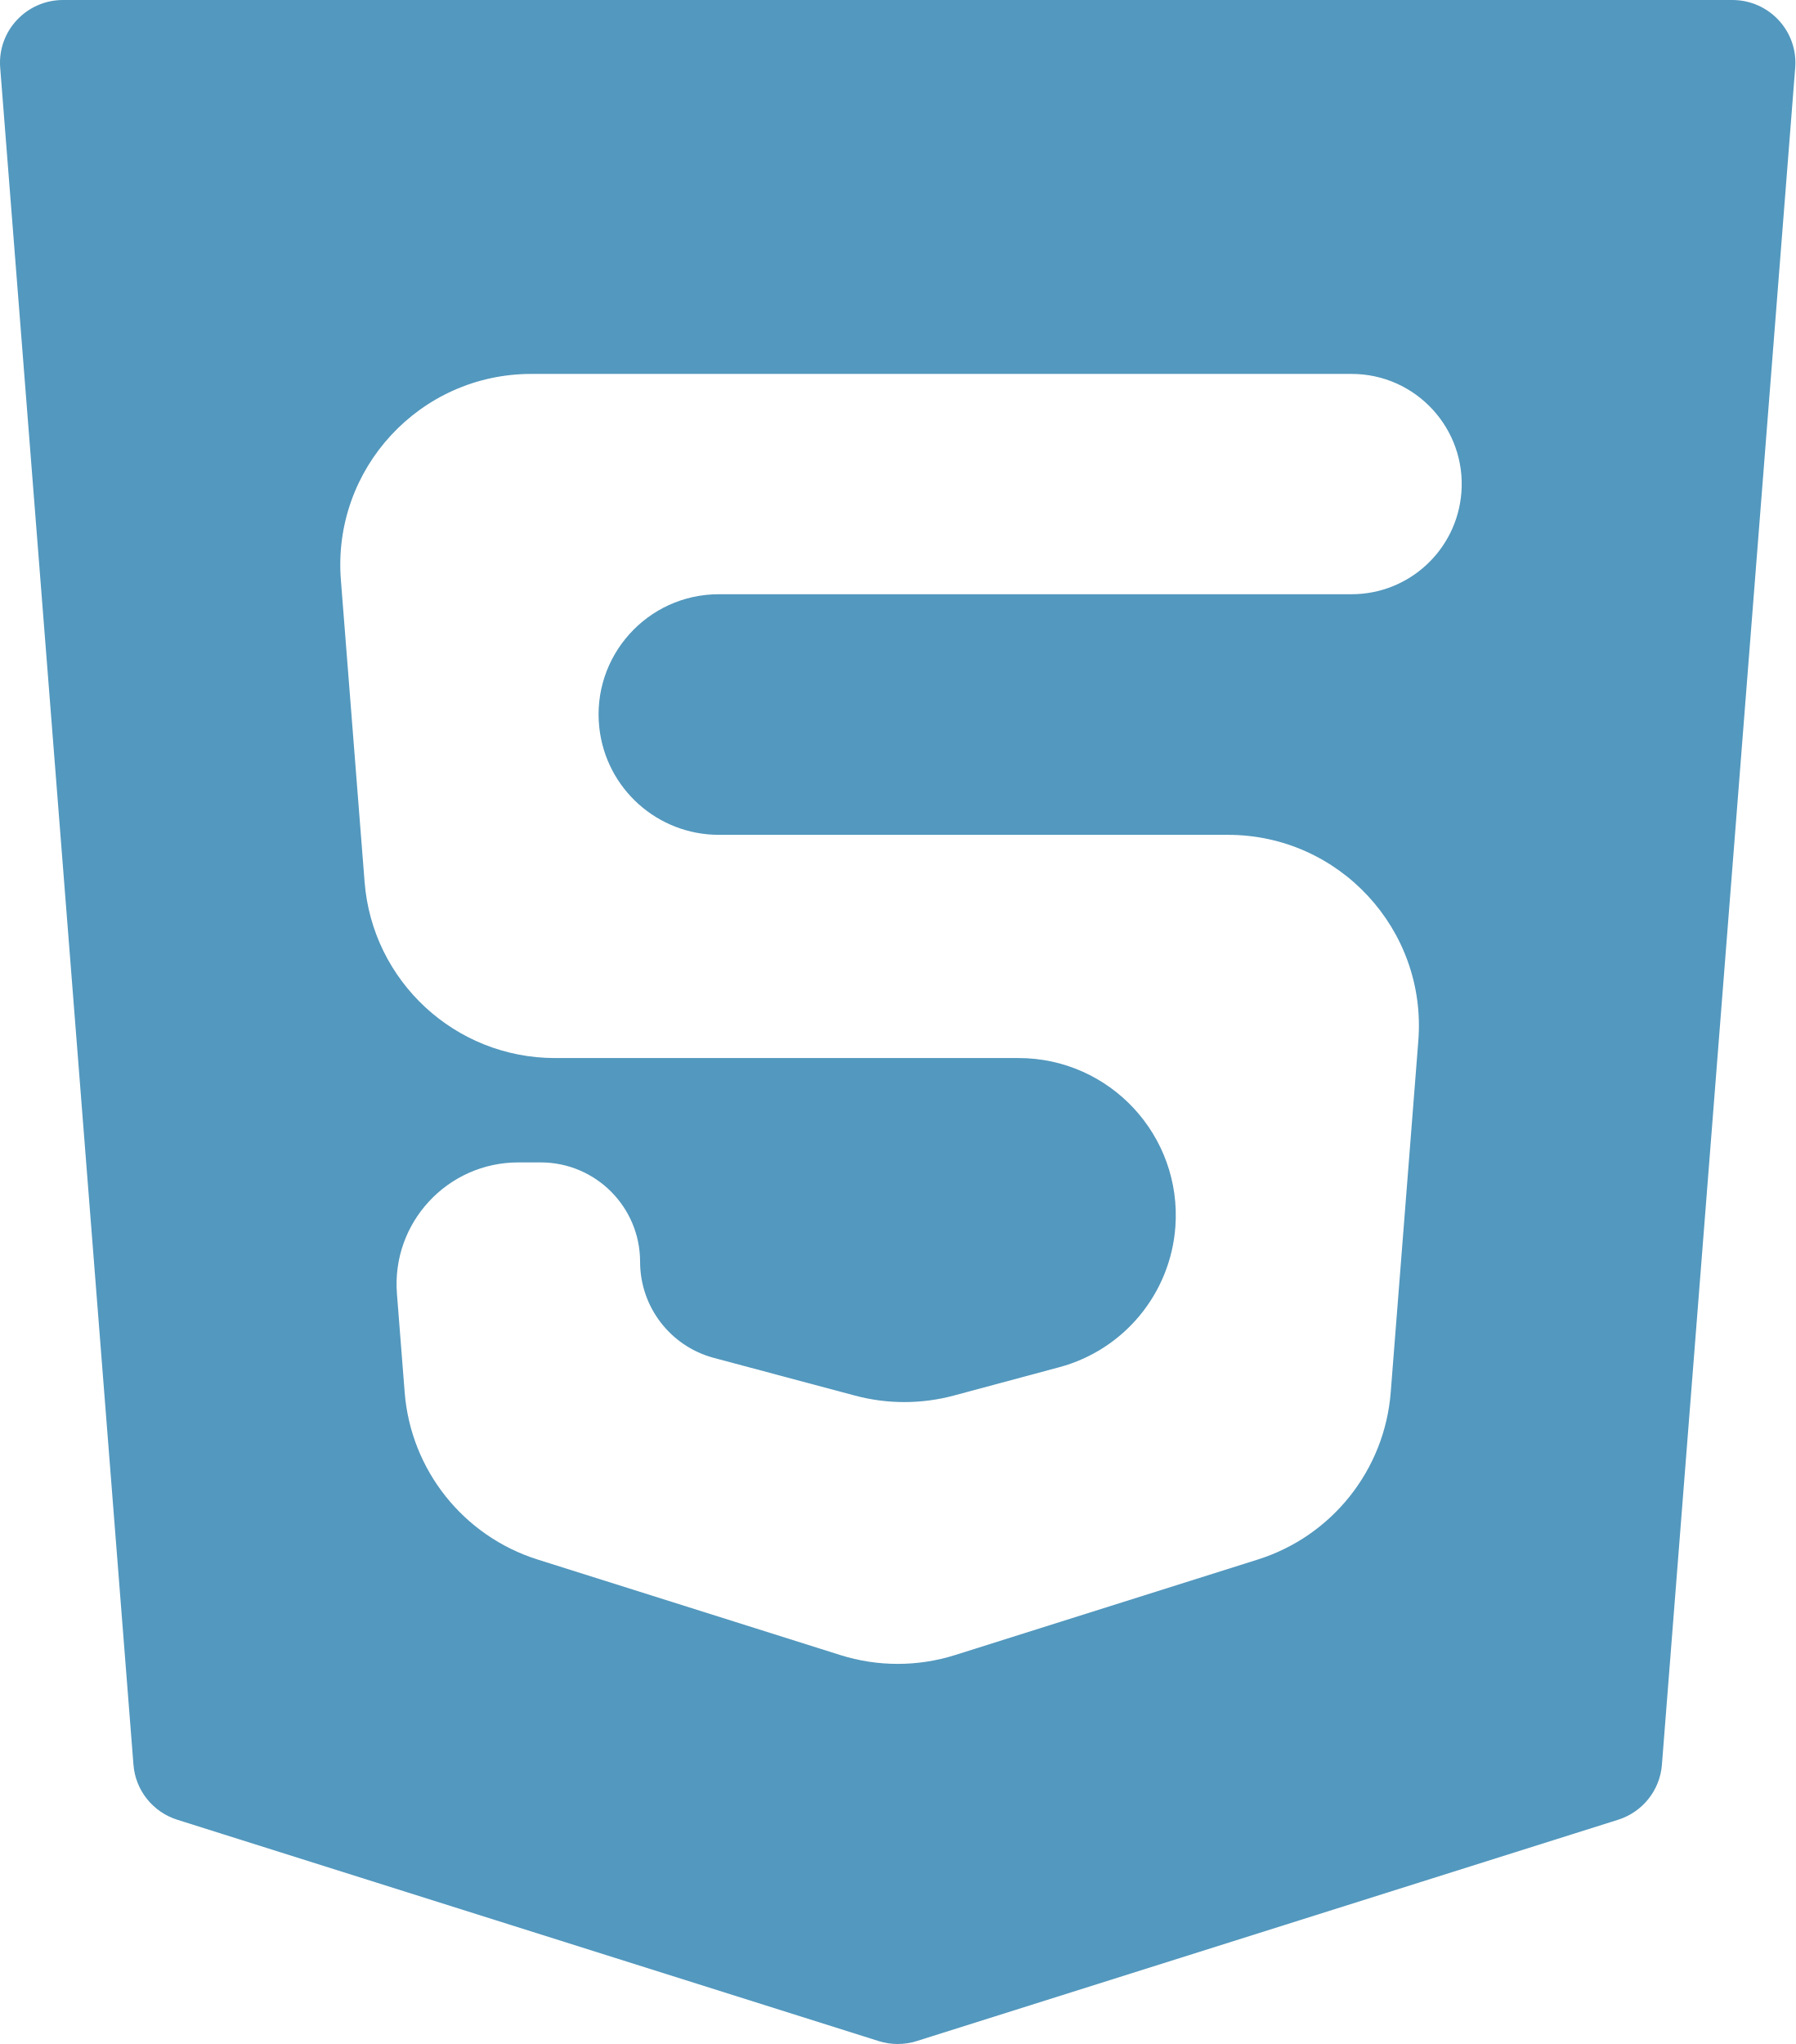
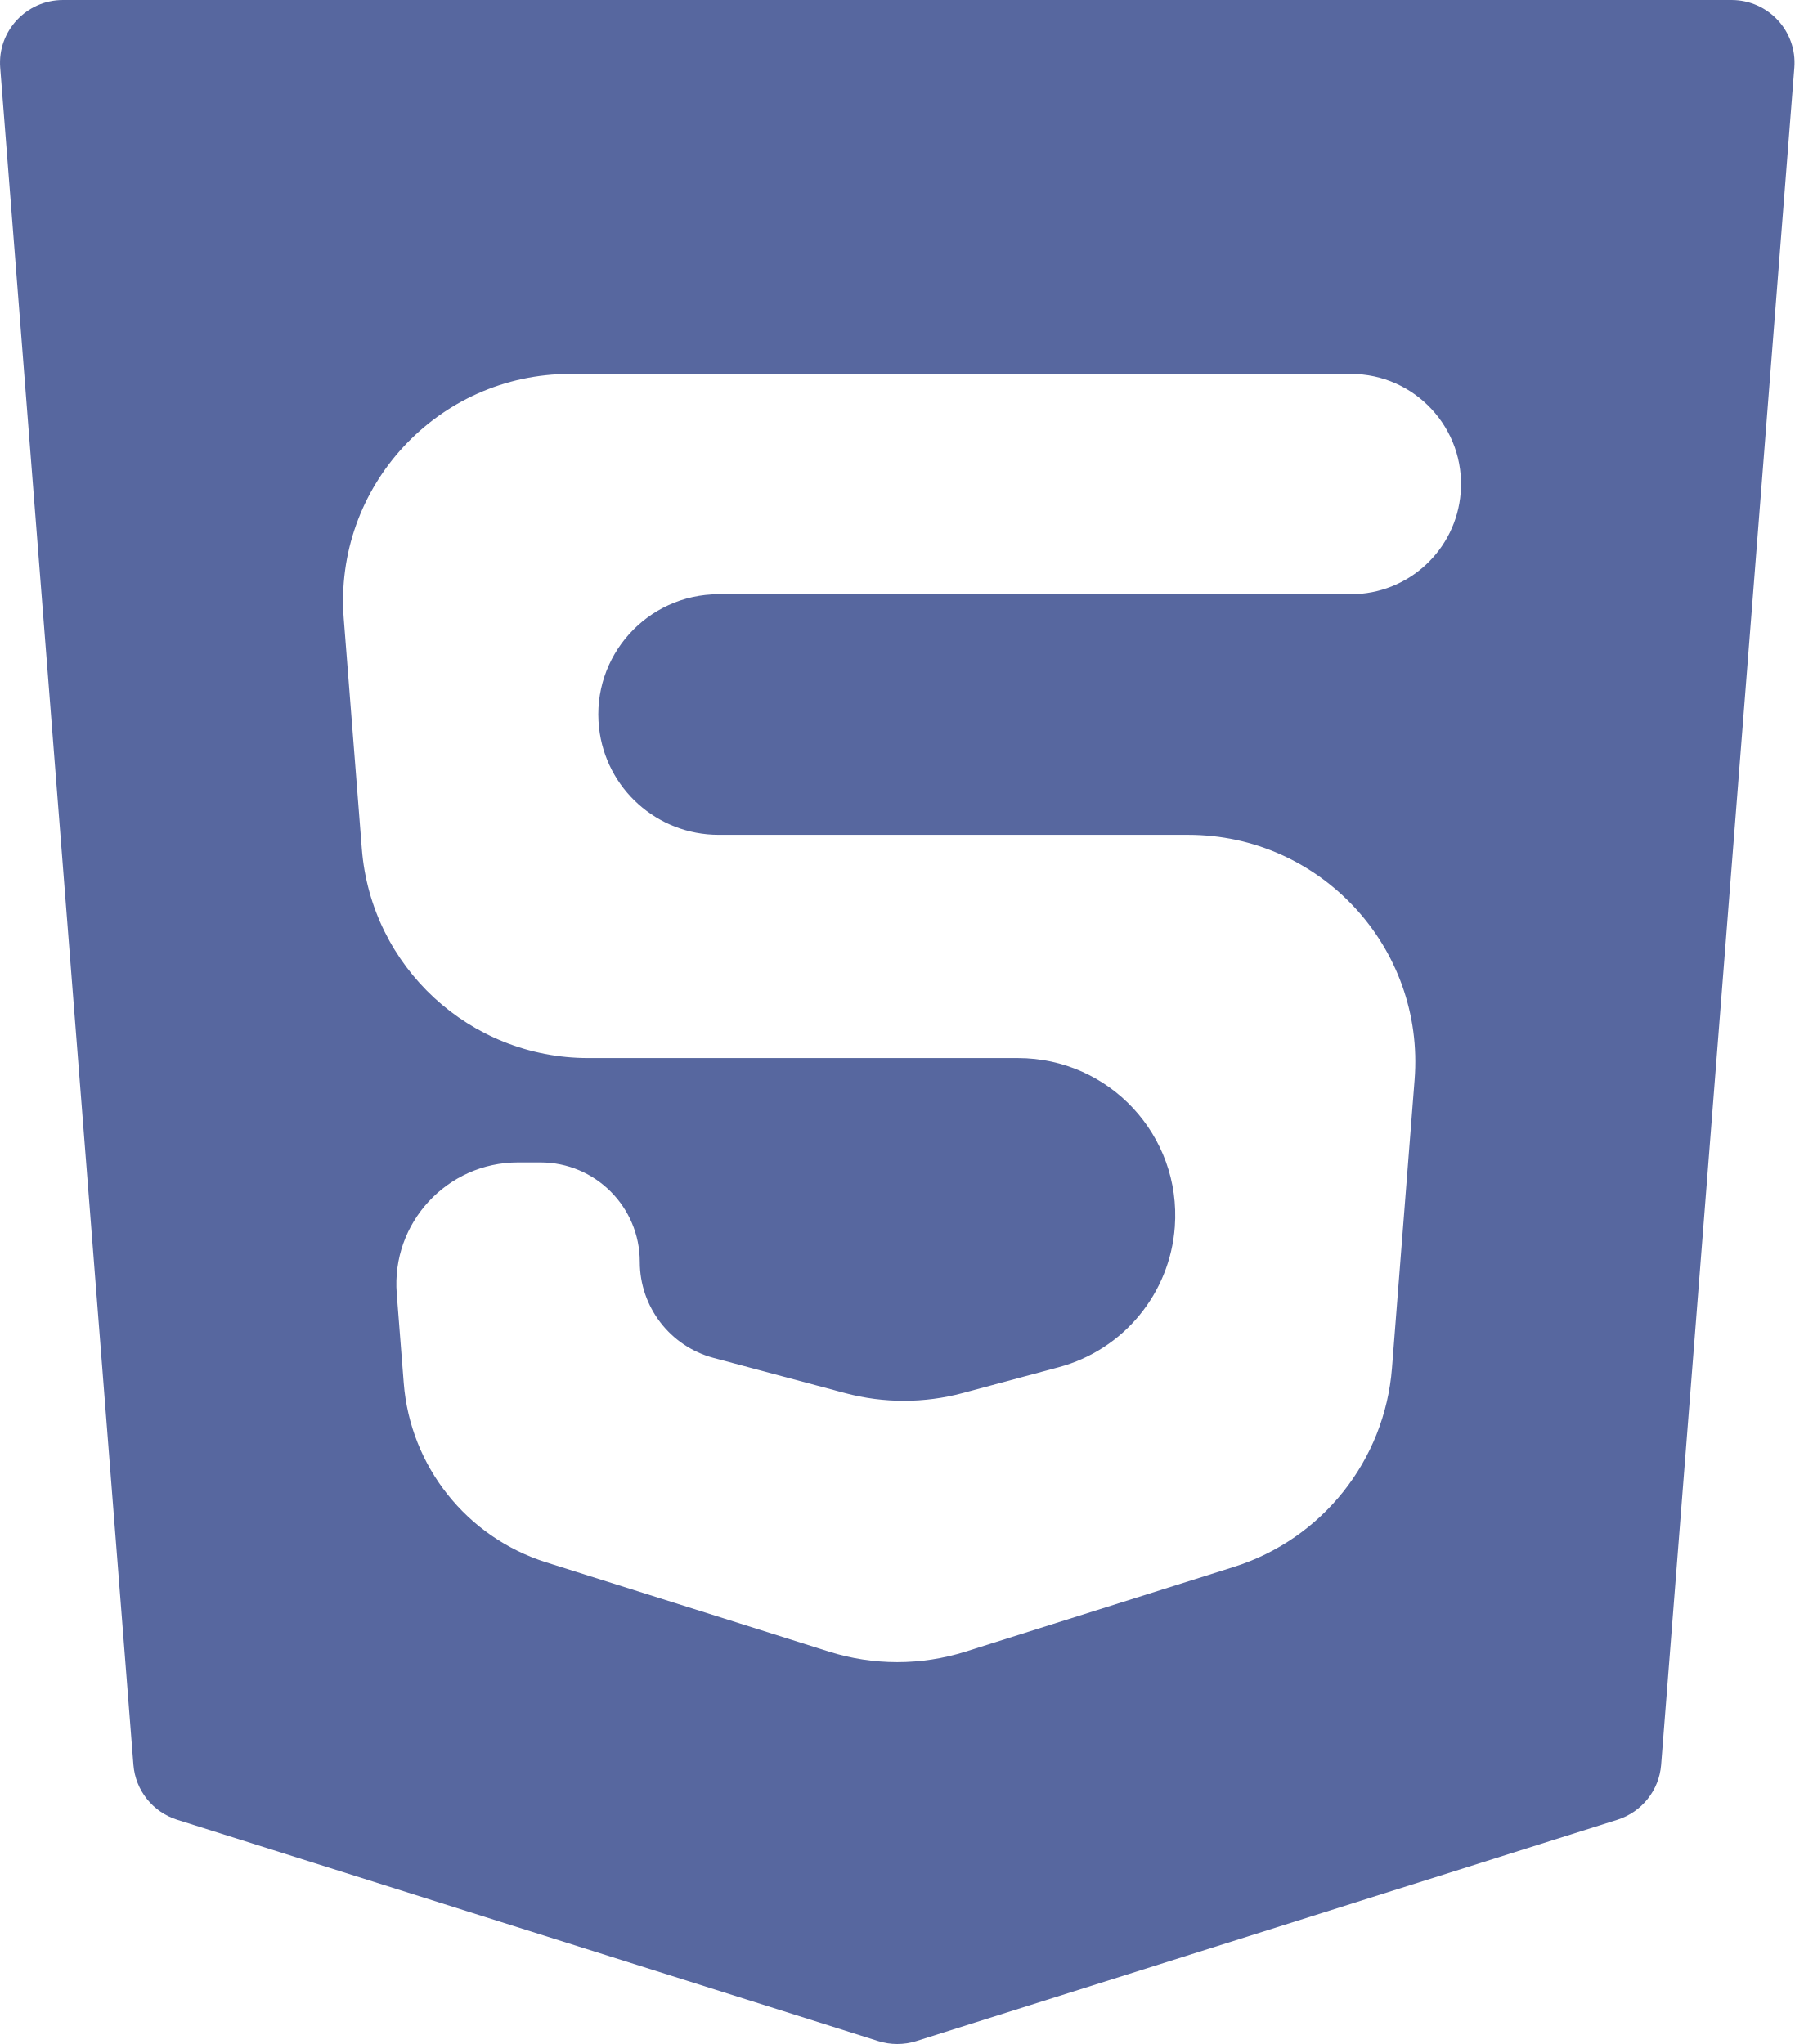
- <svg xmlns="http://www.w3.org/2000/svg" width="94" height="107" viewBox="0 0 94 107" fill="none">
-   <path d="M0.01 3.542L6.988 92.385C7.093 93.719 8.001 94.856 9.282 95.261L46.002 106.846C46.651 107.051 47.349 107.051 47.998 106.846L84.718 95.261C85.999 94.856 86.907 93.719 87.011 92.385L93.99 3.542C94.14 1.632 92.623 0 90.698 0H3.302C1.377 0 -0.14 1.632 0.01 3.542ZM76.512 25.792C76.276 28.792 73.773 31.107 70.763 31.107H37.637C33.889 31.107 30.971 34.361 31.377 38.087C31.725 41.282 34.423 43.702 37.637 43.702H64.289C70.121 43.702 74.715 48.672 74.258 54.485L72.813 72.886C72.494 76.95 69.74 80.413 65.853 81.639L50.009 86.638C48.051 87.256 45.95 87.256 43.991 86.638L28.148 81.639C24.26 80.413 21.506 76.95 21.187 72.886L20.782 67.725C20.491 64.019 23.42 60.85 27.138 60.85H28.308C31.183 60.85 33.513 63.181 33.513 66.055C33.513 68.412 35.097 70.475 37.375 71.084L44.767 73.058C46.462 73.511 48.247 73.509 49.942 73.054L55.464 71.57C58.847 70.661 61.284 67.711 61.538 64.217C61.885 59.448 58.109 55.387 53.327 55.387H29.058C23.839 55.387 19.497 51.373 19.089 46.17L17.847 30.357C17.39 24.543 21.984 19.574 27.816 19.574H70.763C74.126 19.574 76.775 22.439 76.512 25.792Z" fill="#5398BE" />
+ <svg xmlns="http://www.w3.org/2000/svg" width="79" height="90" viewBox="0 0 79 90" fill="none">
+   <path d="M0.009 2.979L5.873 77.707C5.961 78.829 6.724 79.786 7.801 80.126L38.661 89.871C39.207 90.043 39.793 90.043 40.339 89.871L71.199 80.126C72.276 79.786 73.039 78.829 73.127 77.707L78.991 2.979C79.118 1.373 77.843 0 76.225 0H2.775C1.158 0 -0.117 1.373 0.009 2.979ZM64.303 21.694C64.105 24.218 61.999 26.165 59.467 26.165H31.636C28.483 26.165 26.029 28.901 26.37 32.035V32.035C26.662 34.723 28.932 36.759 31.636 36.759H52.305C58.136 36.759 62.73 41.728 62.274 47.541L61.278 60.239C60.959 64.302 58.206 67.765 54.319 68.992L42.511 72.721C40.551 73.34 38.449 73.34 36.489 72.721L24.047 68.792C20.543 67.686 18.062 64.564 17.774 60.902L17.465 56.96C17.221 53.845 19.683 51.182 22.807 51.182H23.787C26.205 51.182 28.165 53.143 28.165 55.561V55.561C28.165 57.543 29.498 59.279 31.413 59.791L37.208 61.34C38.905 61.793 40.691 61.792 42.387 61.336L46.61 60.2C49.455 59.435 51.505 56.953 51.718 54.015V54.015C52.01 50.003 48.834 46.587 44.811 46.587H25.897C20.678 46.587 16.336 42.573 15.928 37.37L15.133 27.246C14.677 21.433 19.271 16.464 25.102 16.464H59.467C62.295 16.464 64.524 18.874 64.303 21.694V21.694Z" fill="#57679F" />
</svg>
